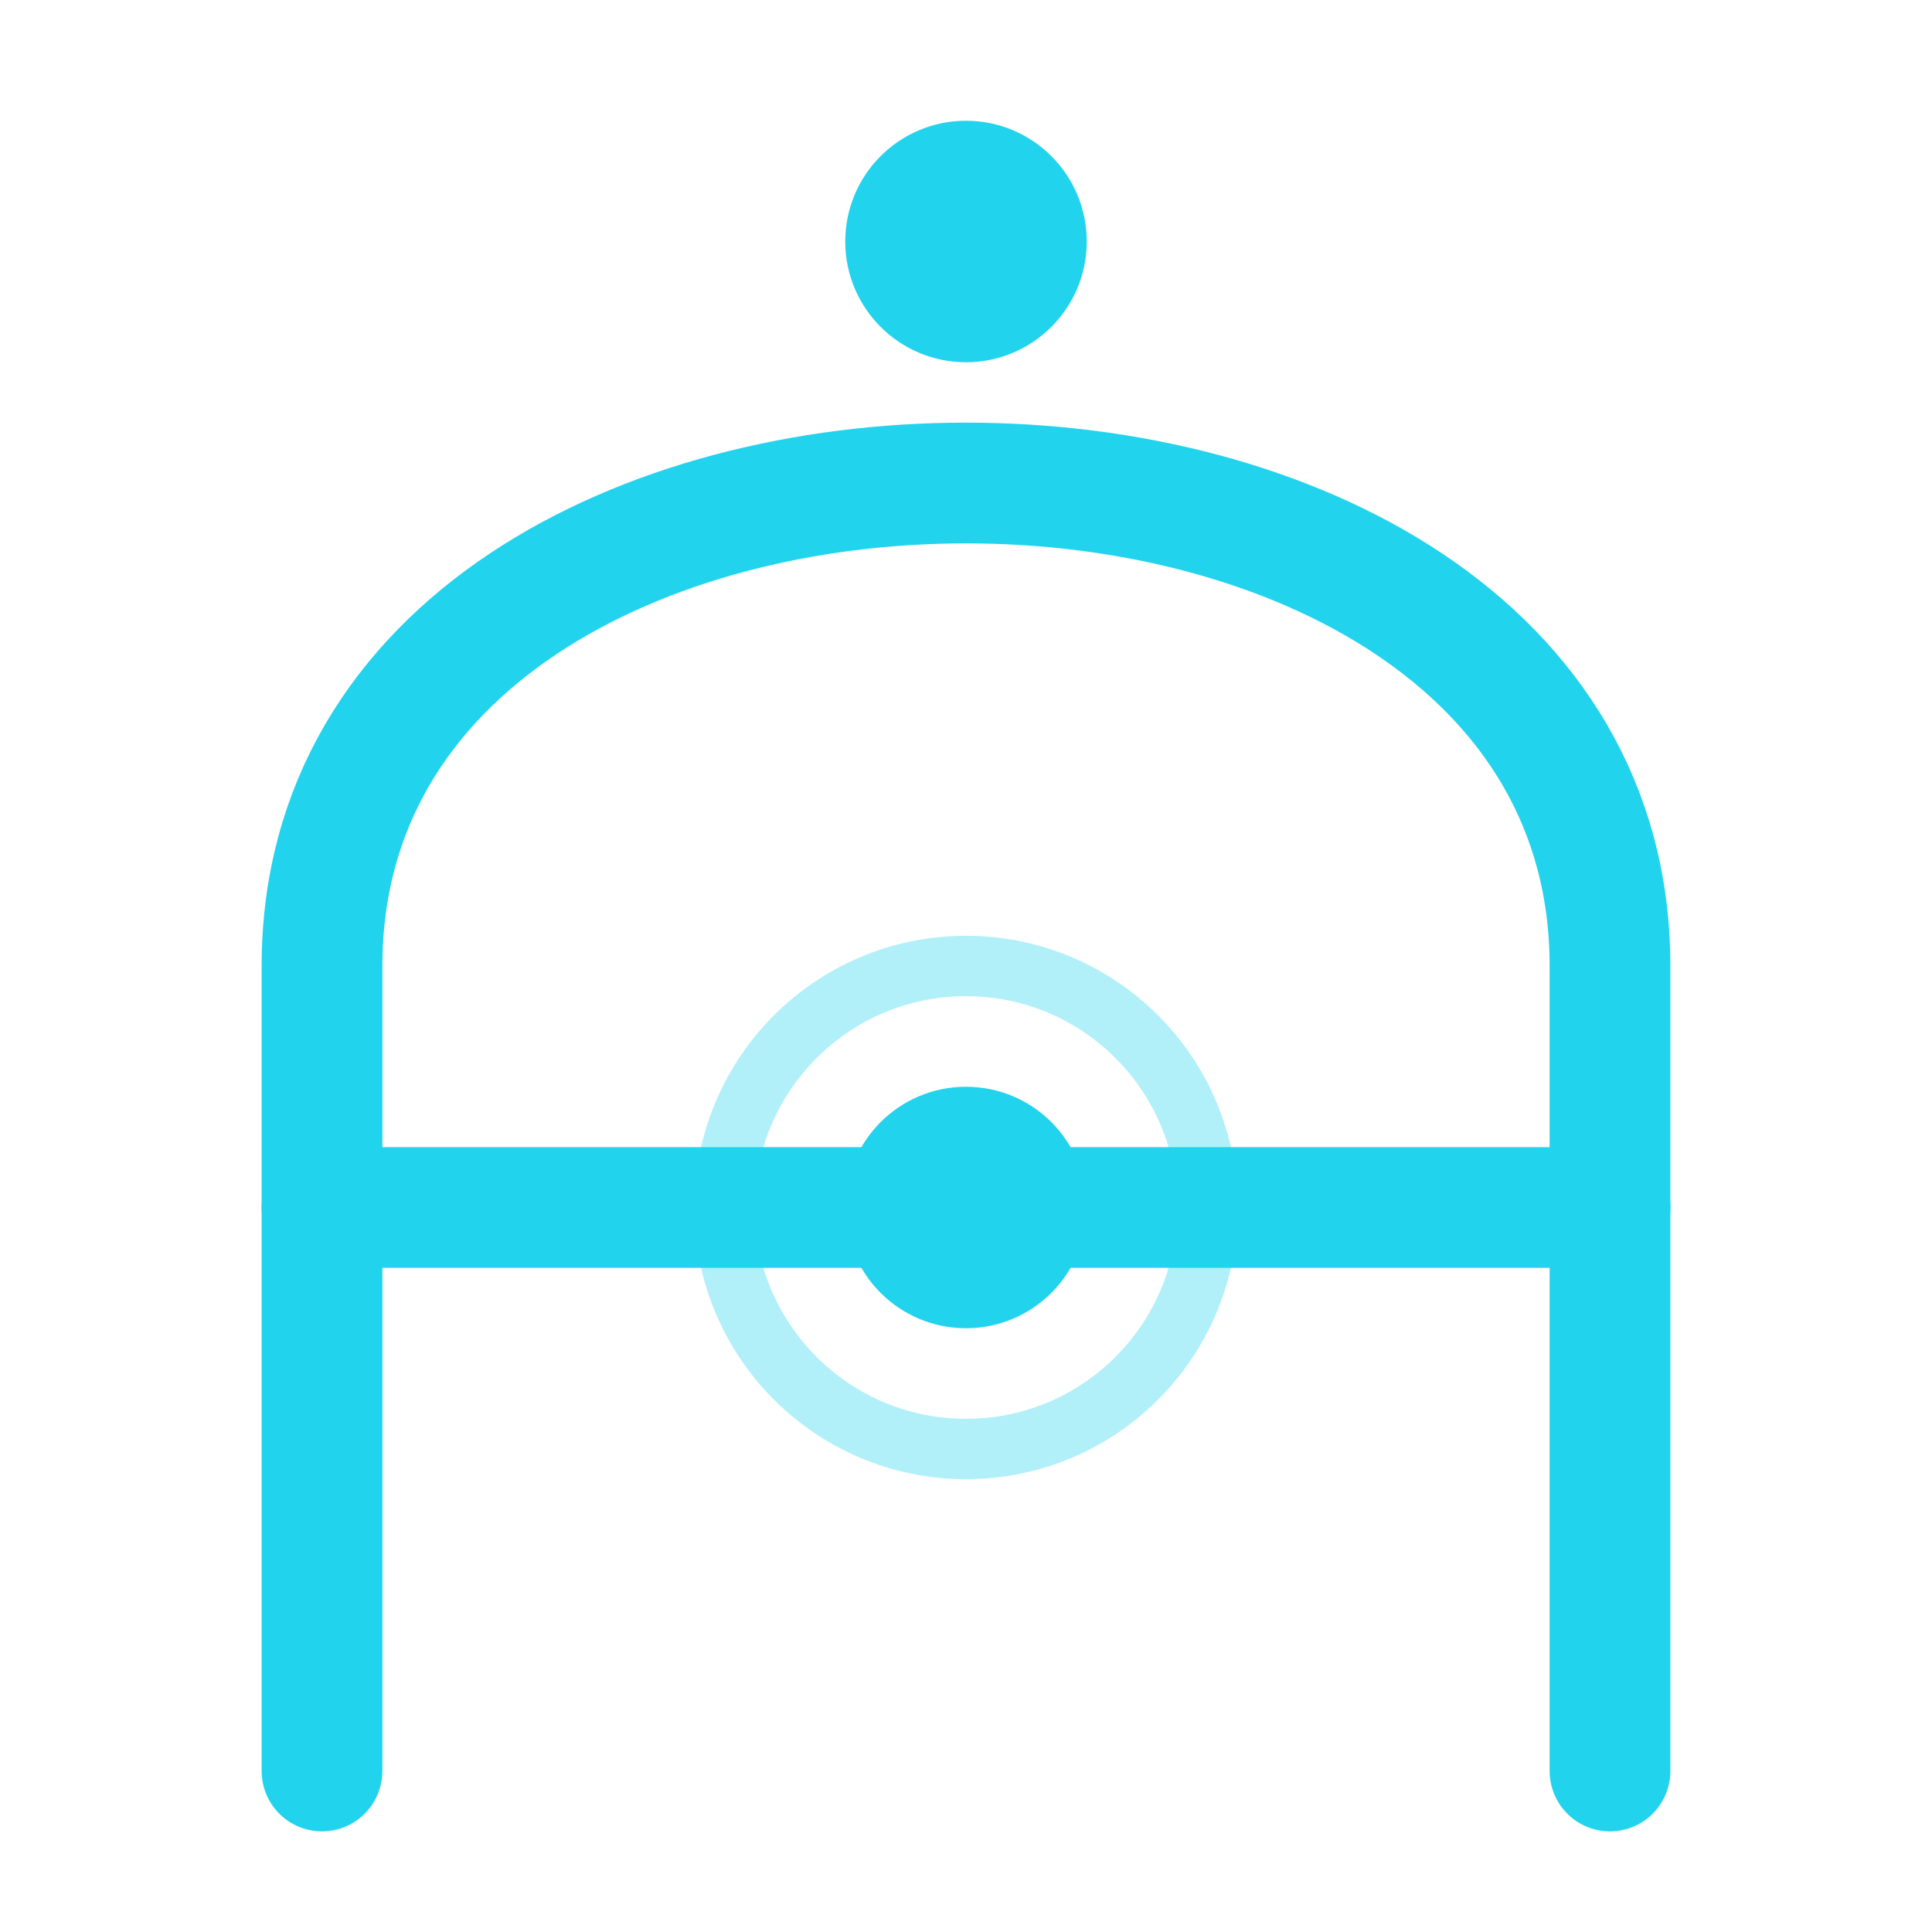
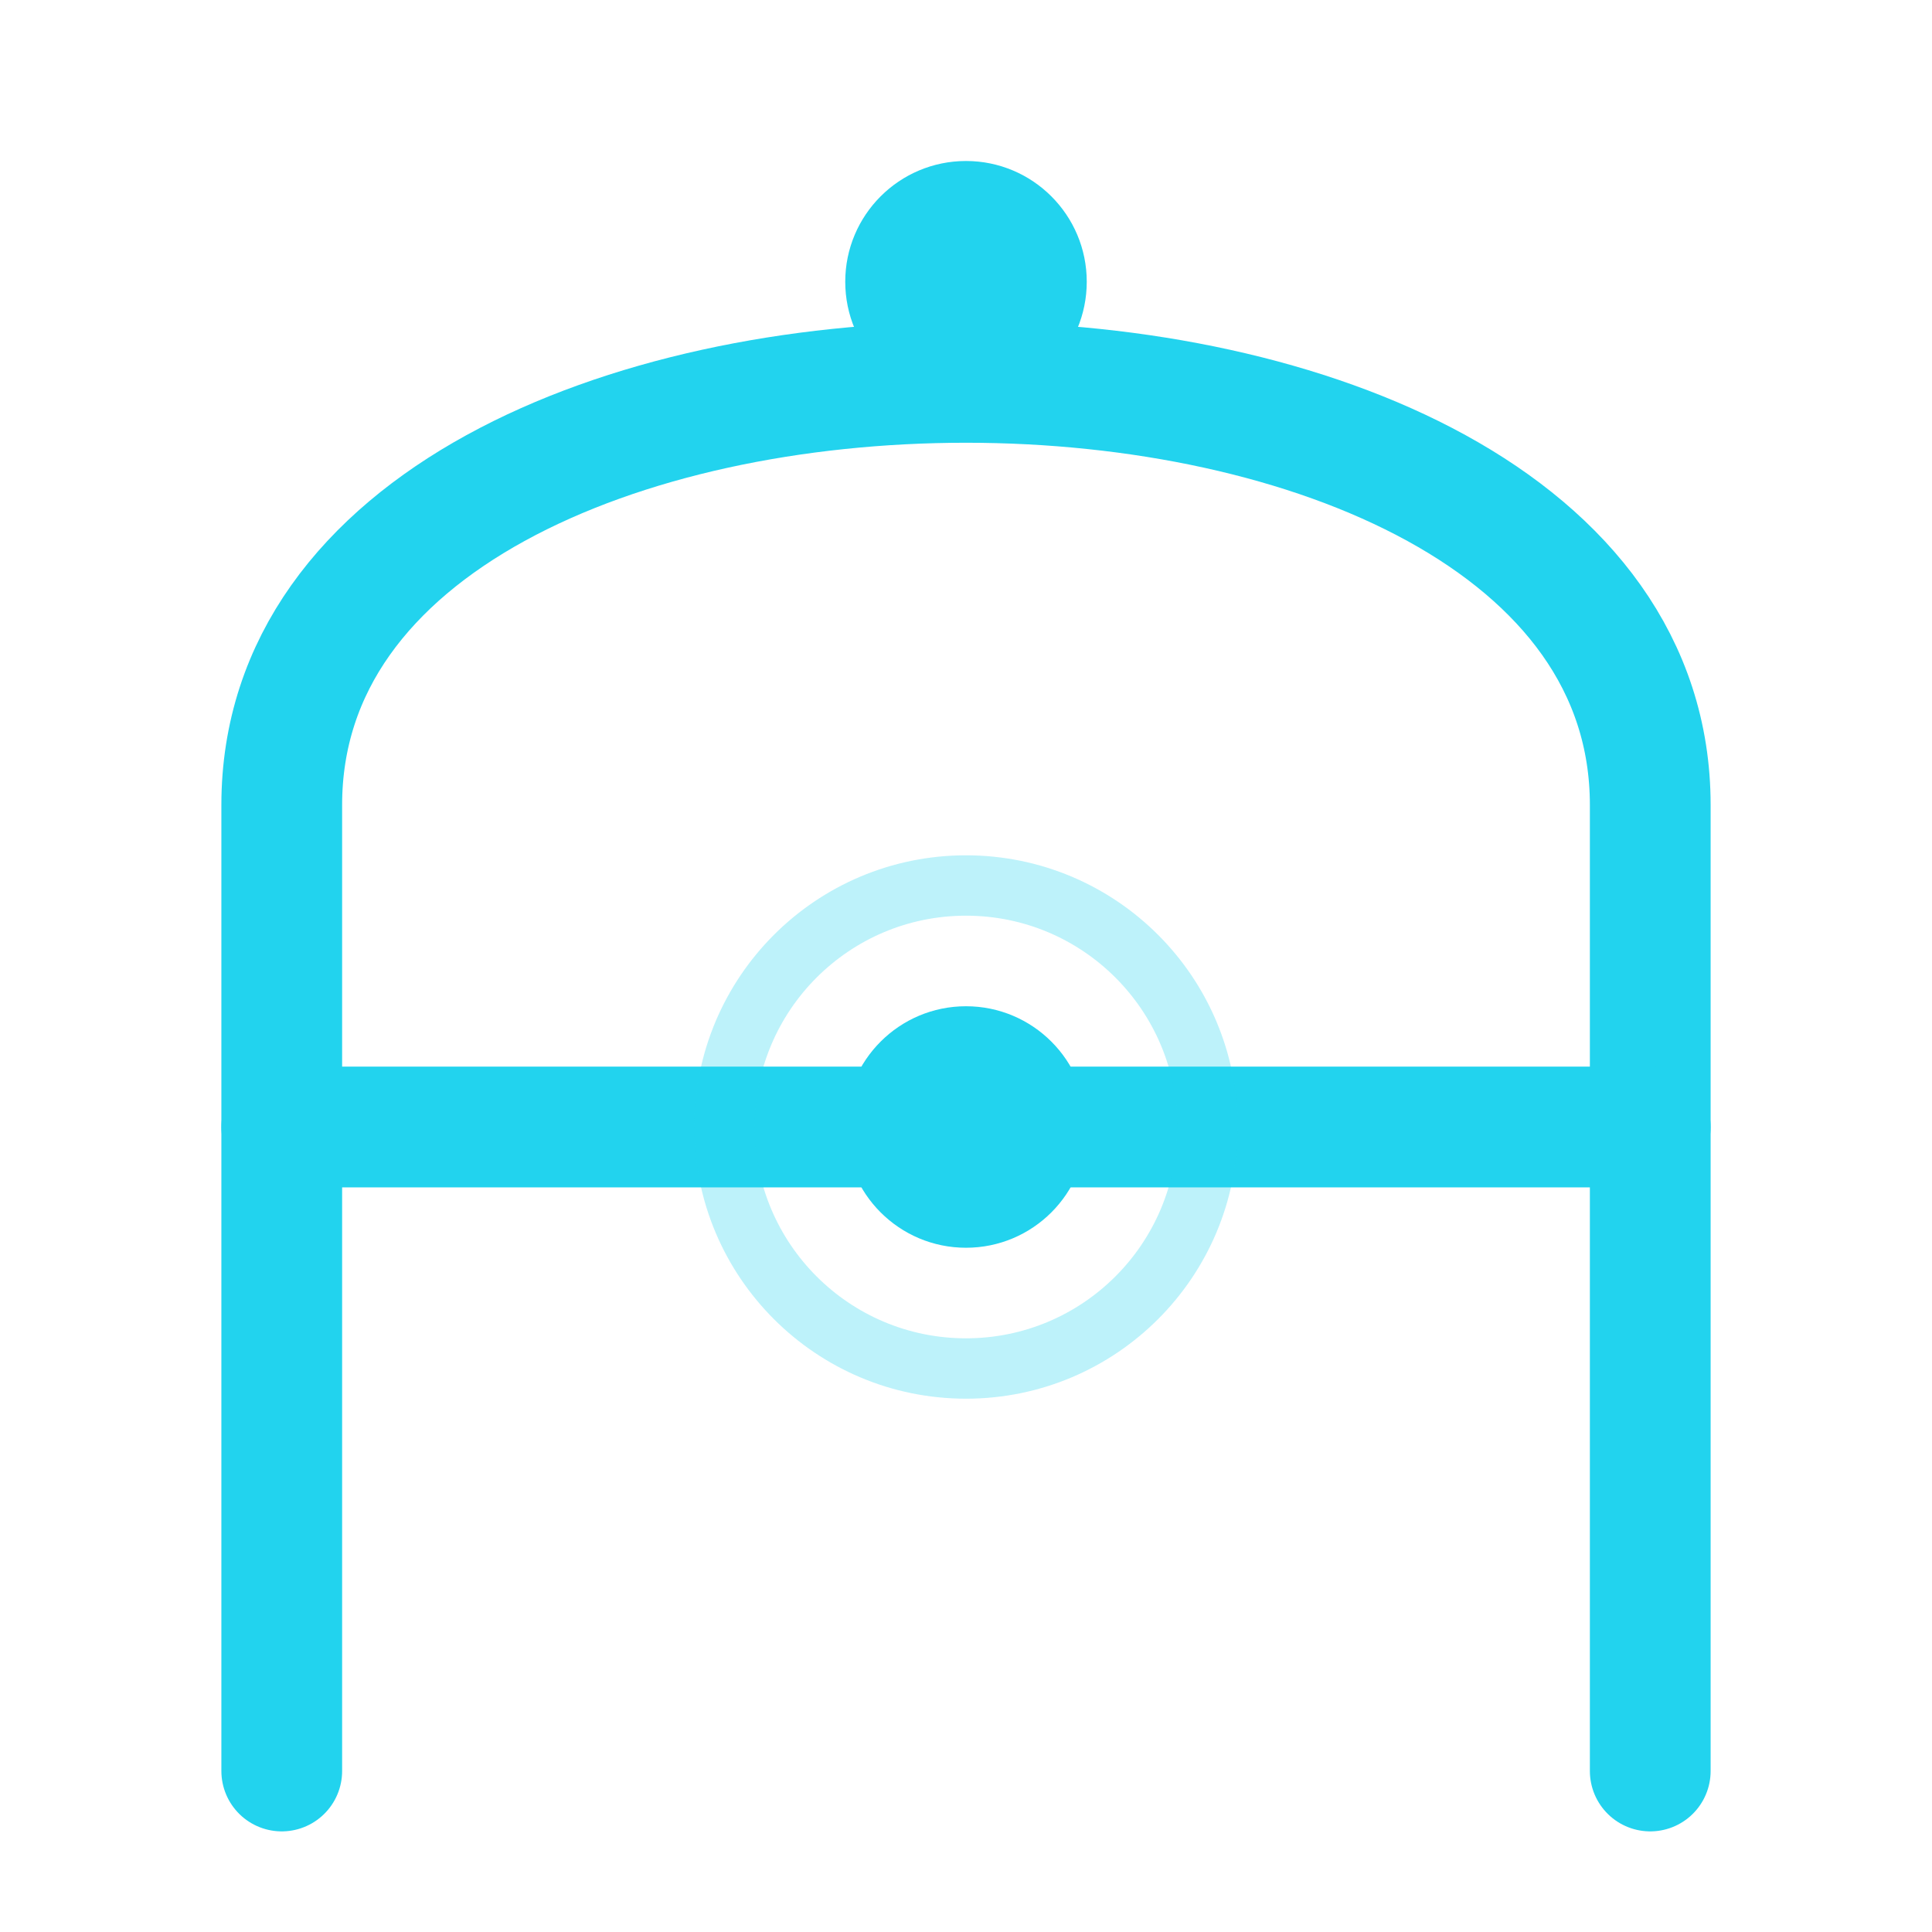
<svg xmlns="http://www.w3.org/2000/svg" viewBox="0 0 24 24" fill="none">
-   <path d="M4 22 L4 12 C4 4 20 4 20 12 L20 22" stroke="#22d3ee" stroke-width="1.5" stroke-linejoin="round" stroke-linecap="round" />
-   <path d="M4 15 L20 15" stroke="#22d3ee" stroke-width="1.5" stroke-linecap="round" />
-   <circle cx="12" cy="15" r="3" fill="none" stroke="#22d3ee" stroke-width="0.75" opacity="0.35" />
-   <circle cx="12" cy="15" r="1.5" fill="#22d3ee" />
-   <circle cx="12" cy="3" r="1.5" fill="#22d3ee" />
+   <path d="M3.5 22 L3.5 10 C3.5 3 20.5 3 20.5 10 L20.5 22" stroke="#22d3ee" stroke-width="1.5" stroke-linejoin="round" stroke-linecap="round" />
+   <path d="M3.5 14 L20.5 14" stroke="#22d3ee" stroke-width="1.5" stroke-linecap="round" />
+   <circle cx="12" cy="3.5" r="1.5" fill="#22d3ee" />
+   <circle cx="12" cy="14" r="3" fill="none" stroke="#22d3ee" stroke-width="0.75" opacity="0.3" />
+   <circle cx="12" cy="14" r="1.5" fill="#22d3ee" />
</svg>
